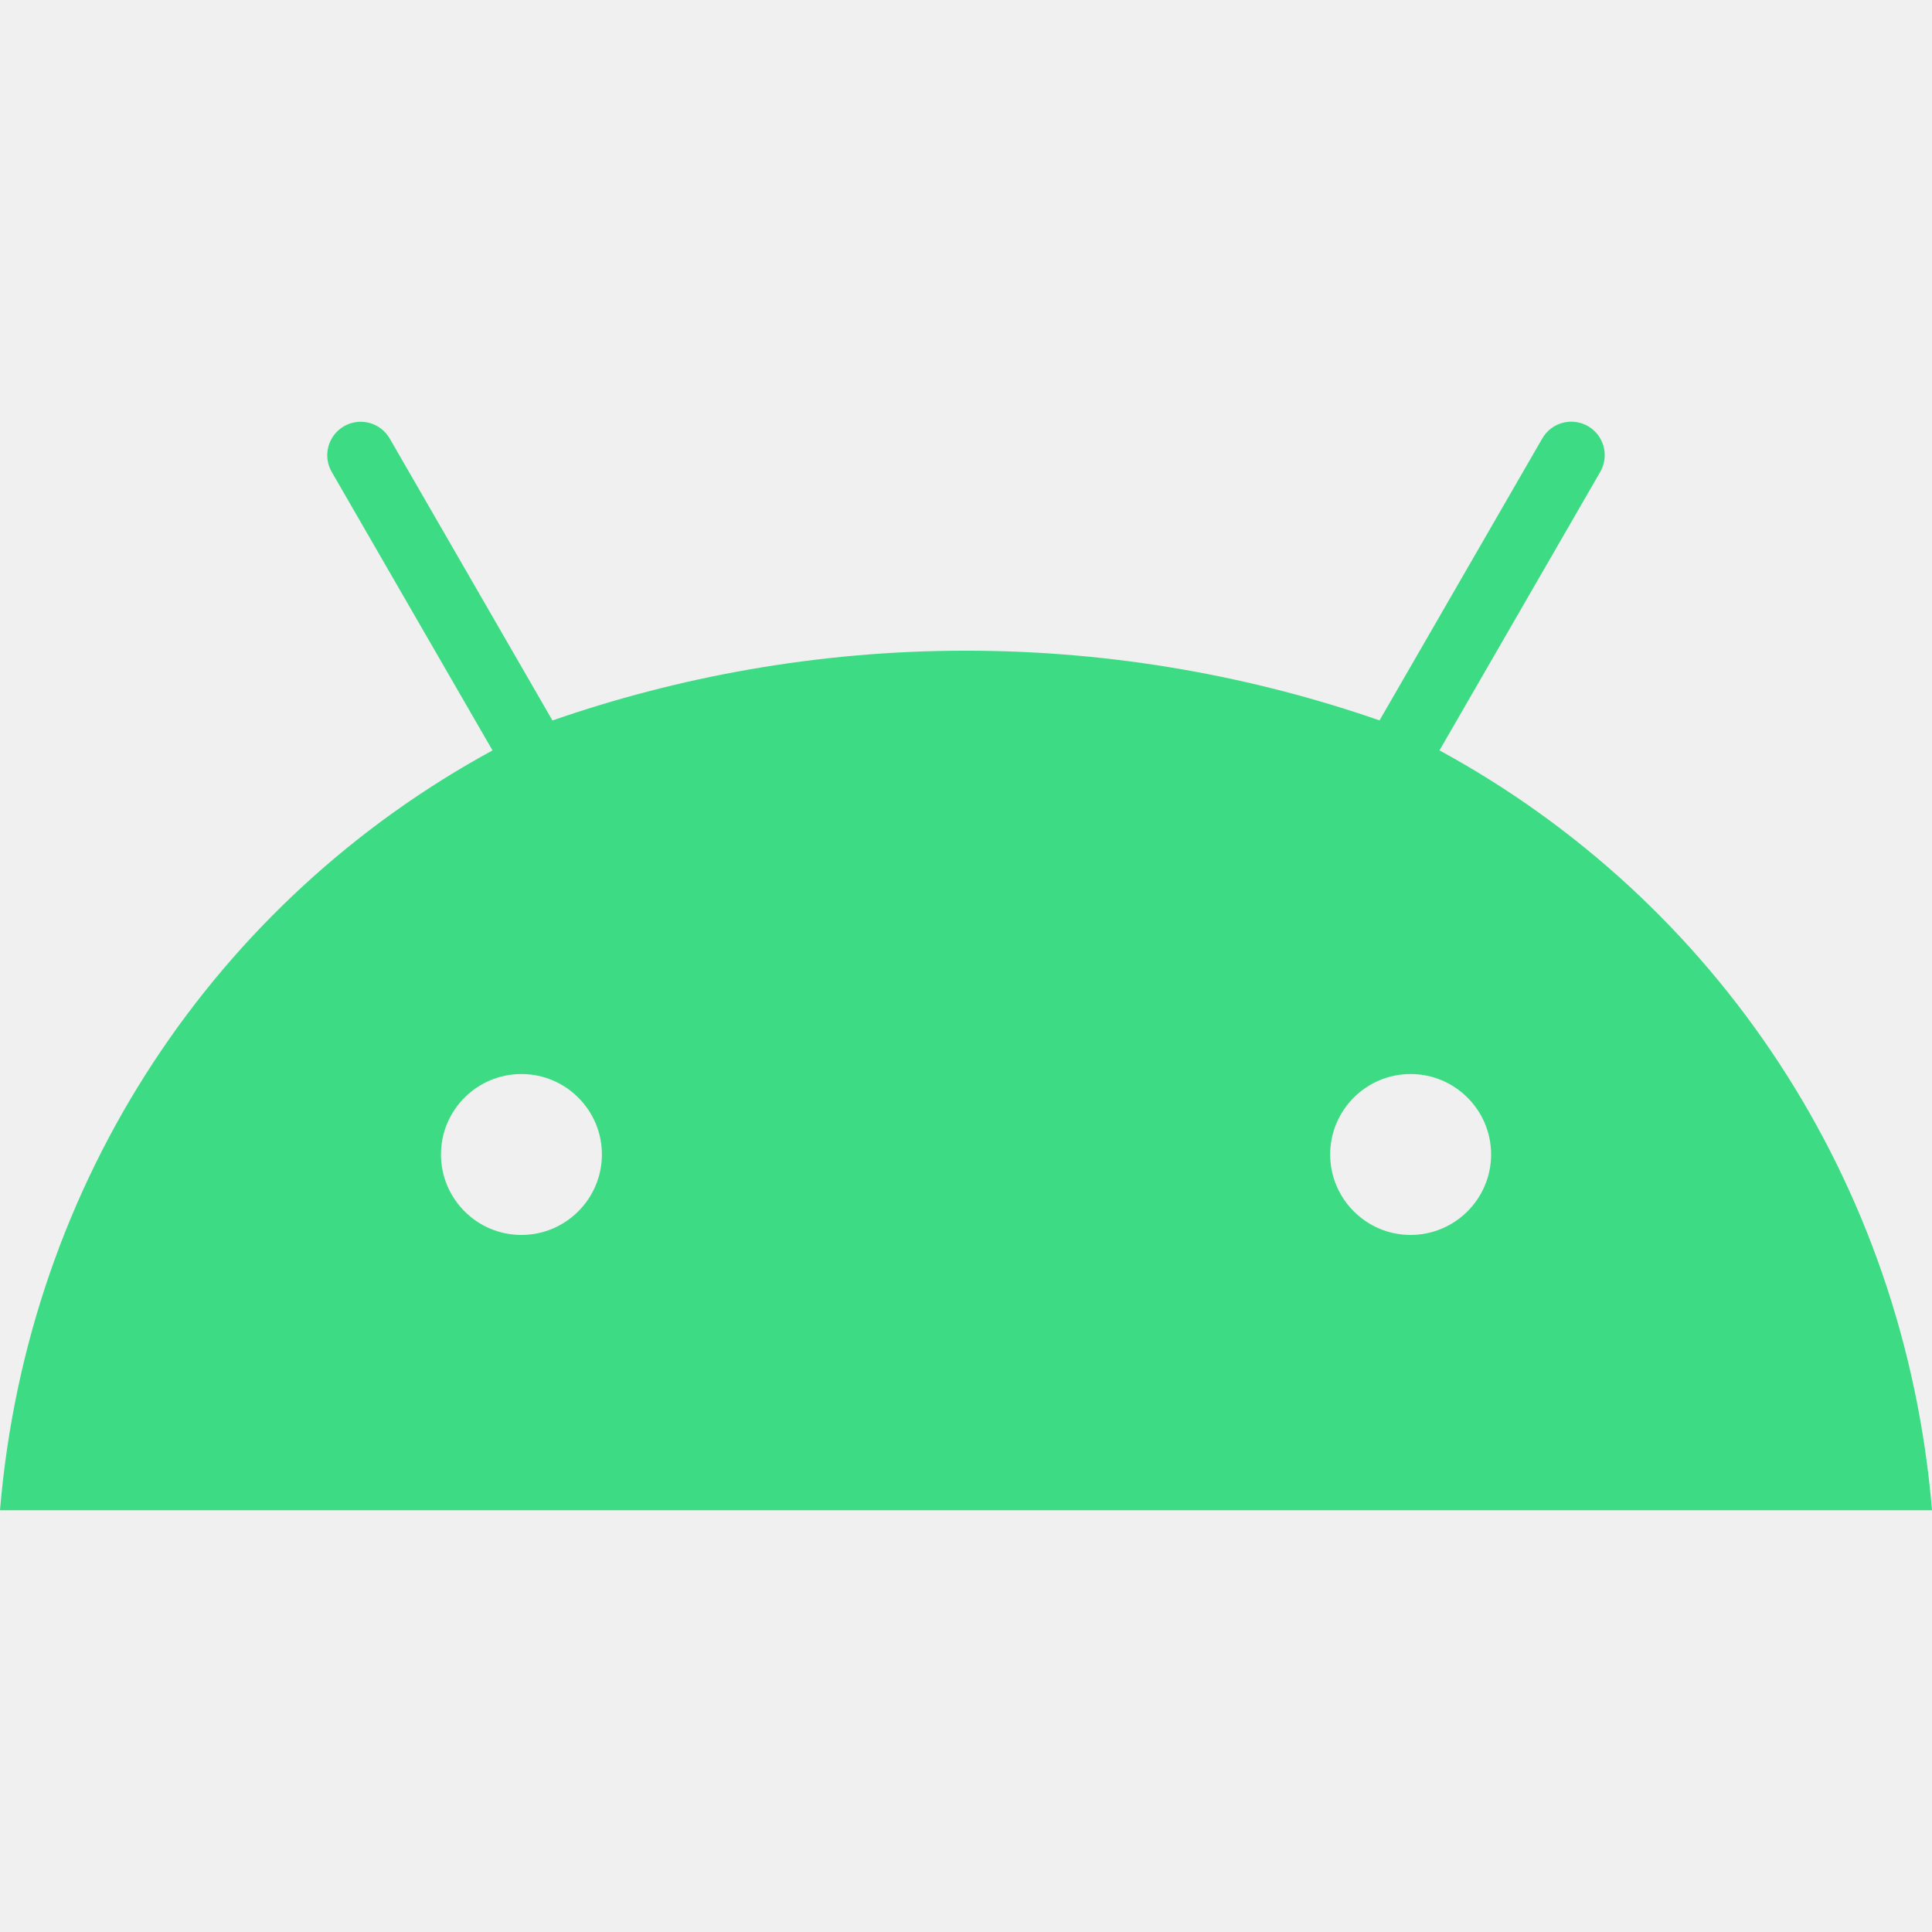
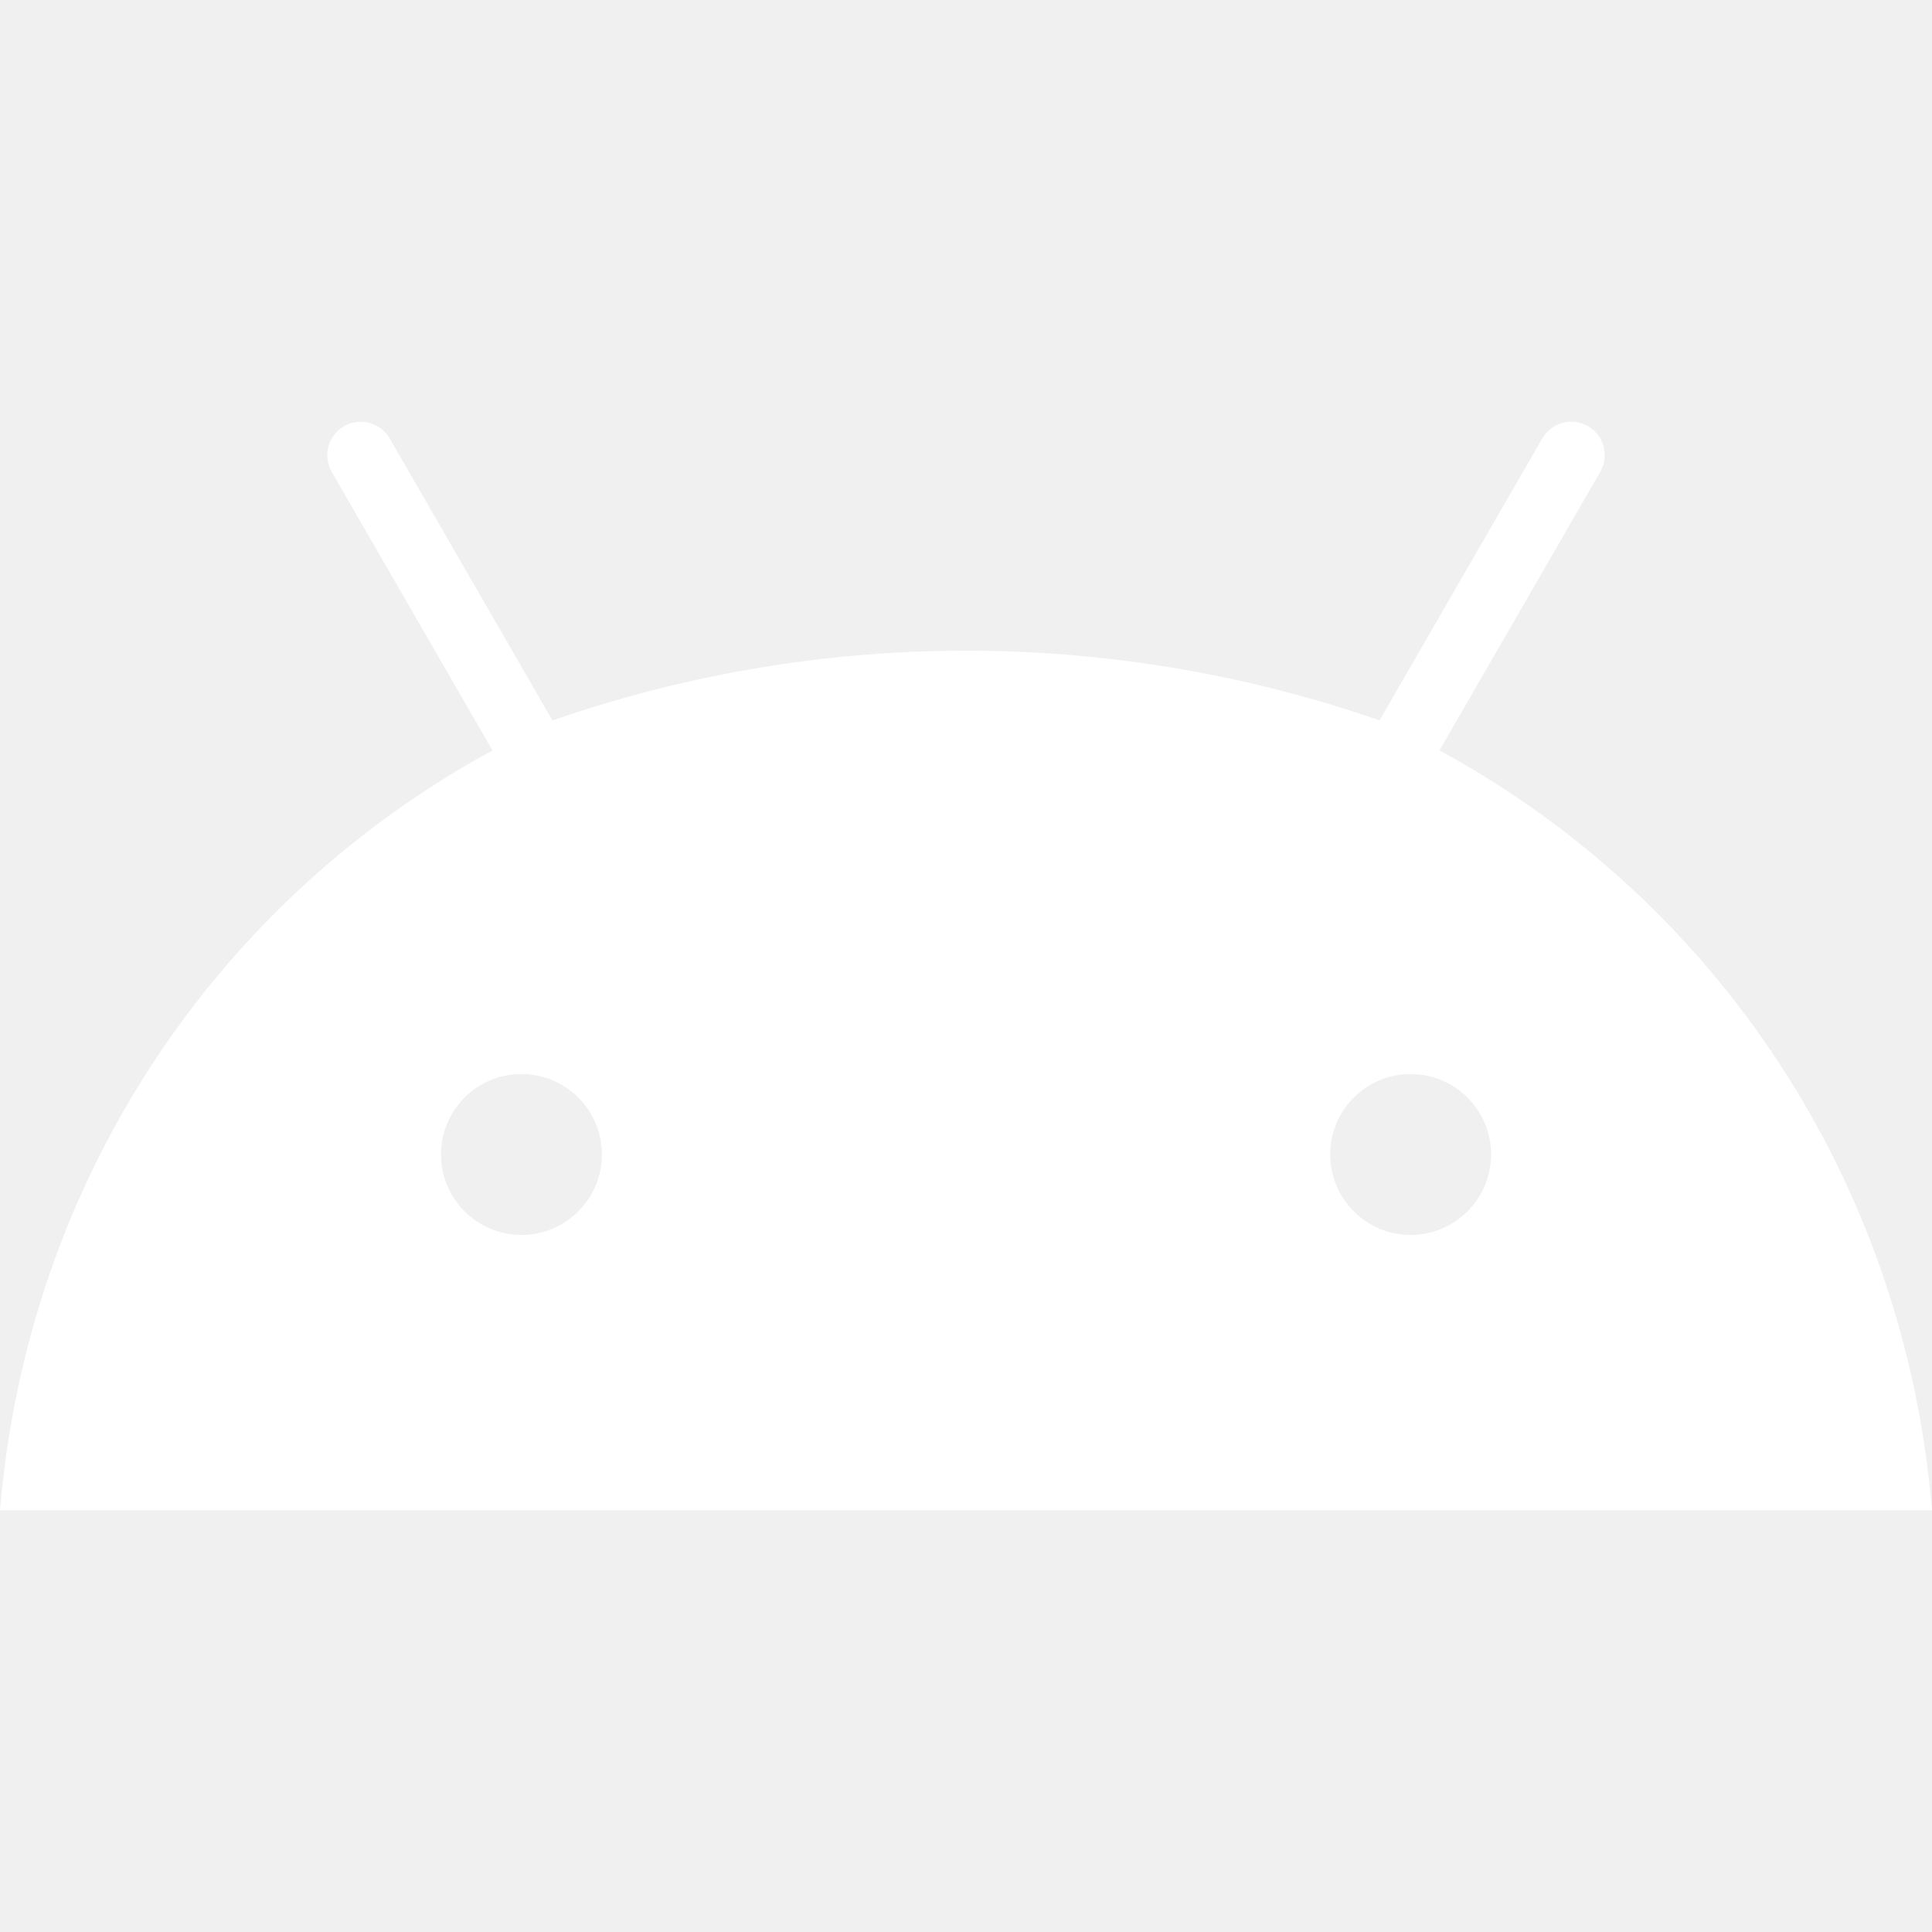
- <svg xmlns="http://www.w3.org/2000/svg" viewBox="0 0 24 24" fill="#3DDC84">
+ <svg xmlns="http://www.w3.org/2000/svg" viewBox="0 0 24 24" fill="#FFFFFF">
  <path d="M17.523 15.341c-.551 0-.999-.449-.999-1s.448-.999.999-.999c.551 0 1.0.448 1.0.999 0.0.551-.449 1-1.0 1m-11.046 0c-.551 0-.999-.449-.999-1s.448-.999.999-.999c.551 0 1.0.448 1.0.999 0 .551-.449 1-1.0 1m11.405-6.02l1.997-3.459a.416.416 0 00-.152-.568.416.416 0 00-.568.152l-2.022 3.503C15.59 8.412 13.853 8.083 12 8.083s-3.59.329-5.137.867L4.841 5.447a.416.416 0 00-.568-.152.416.416 0 00-.152.568l1.997 3.459C2.689 11.187.343 14.659 0 18.761h24c-.343-4.102-2.689-7.574-6.119-9.44" />
</svg>
